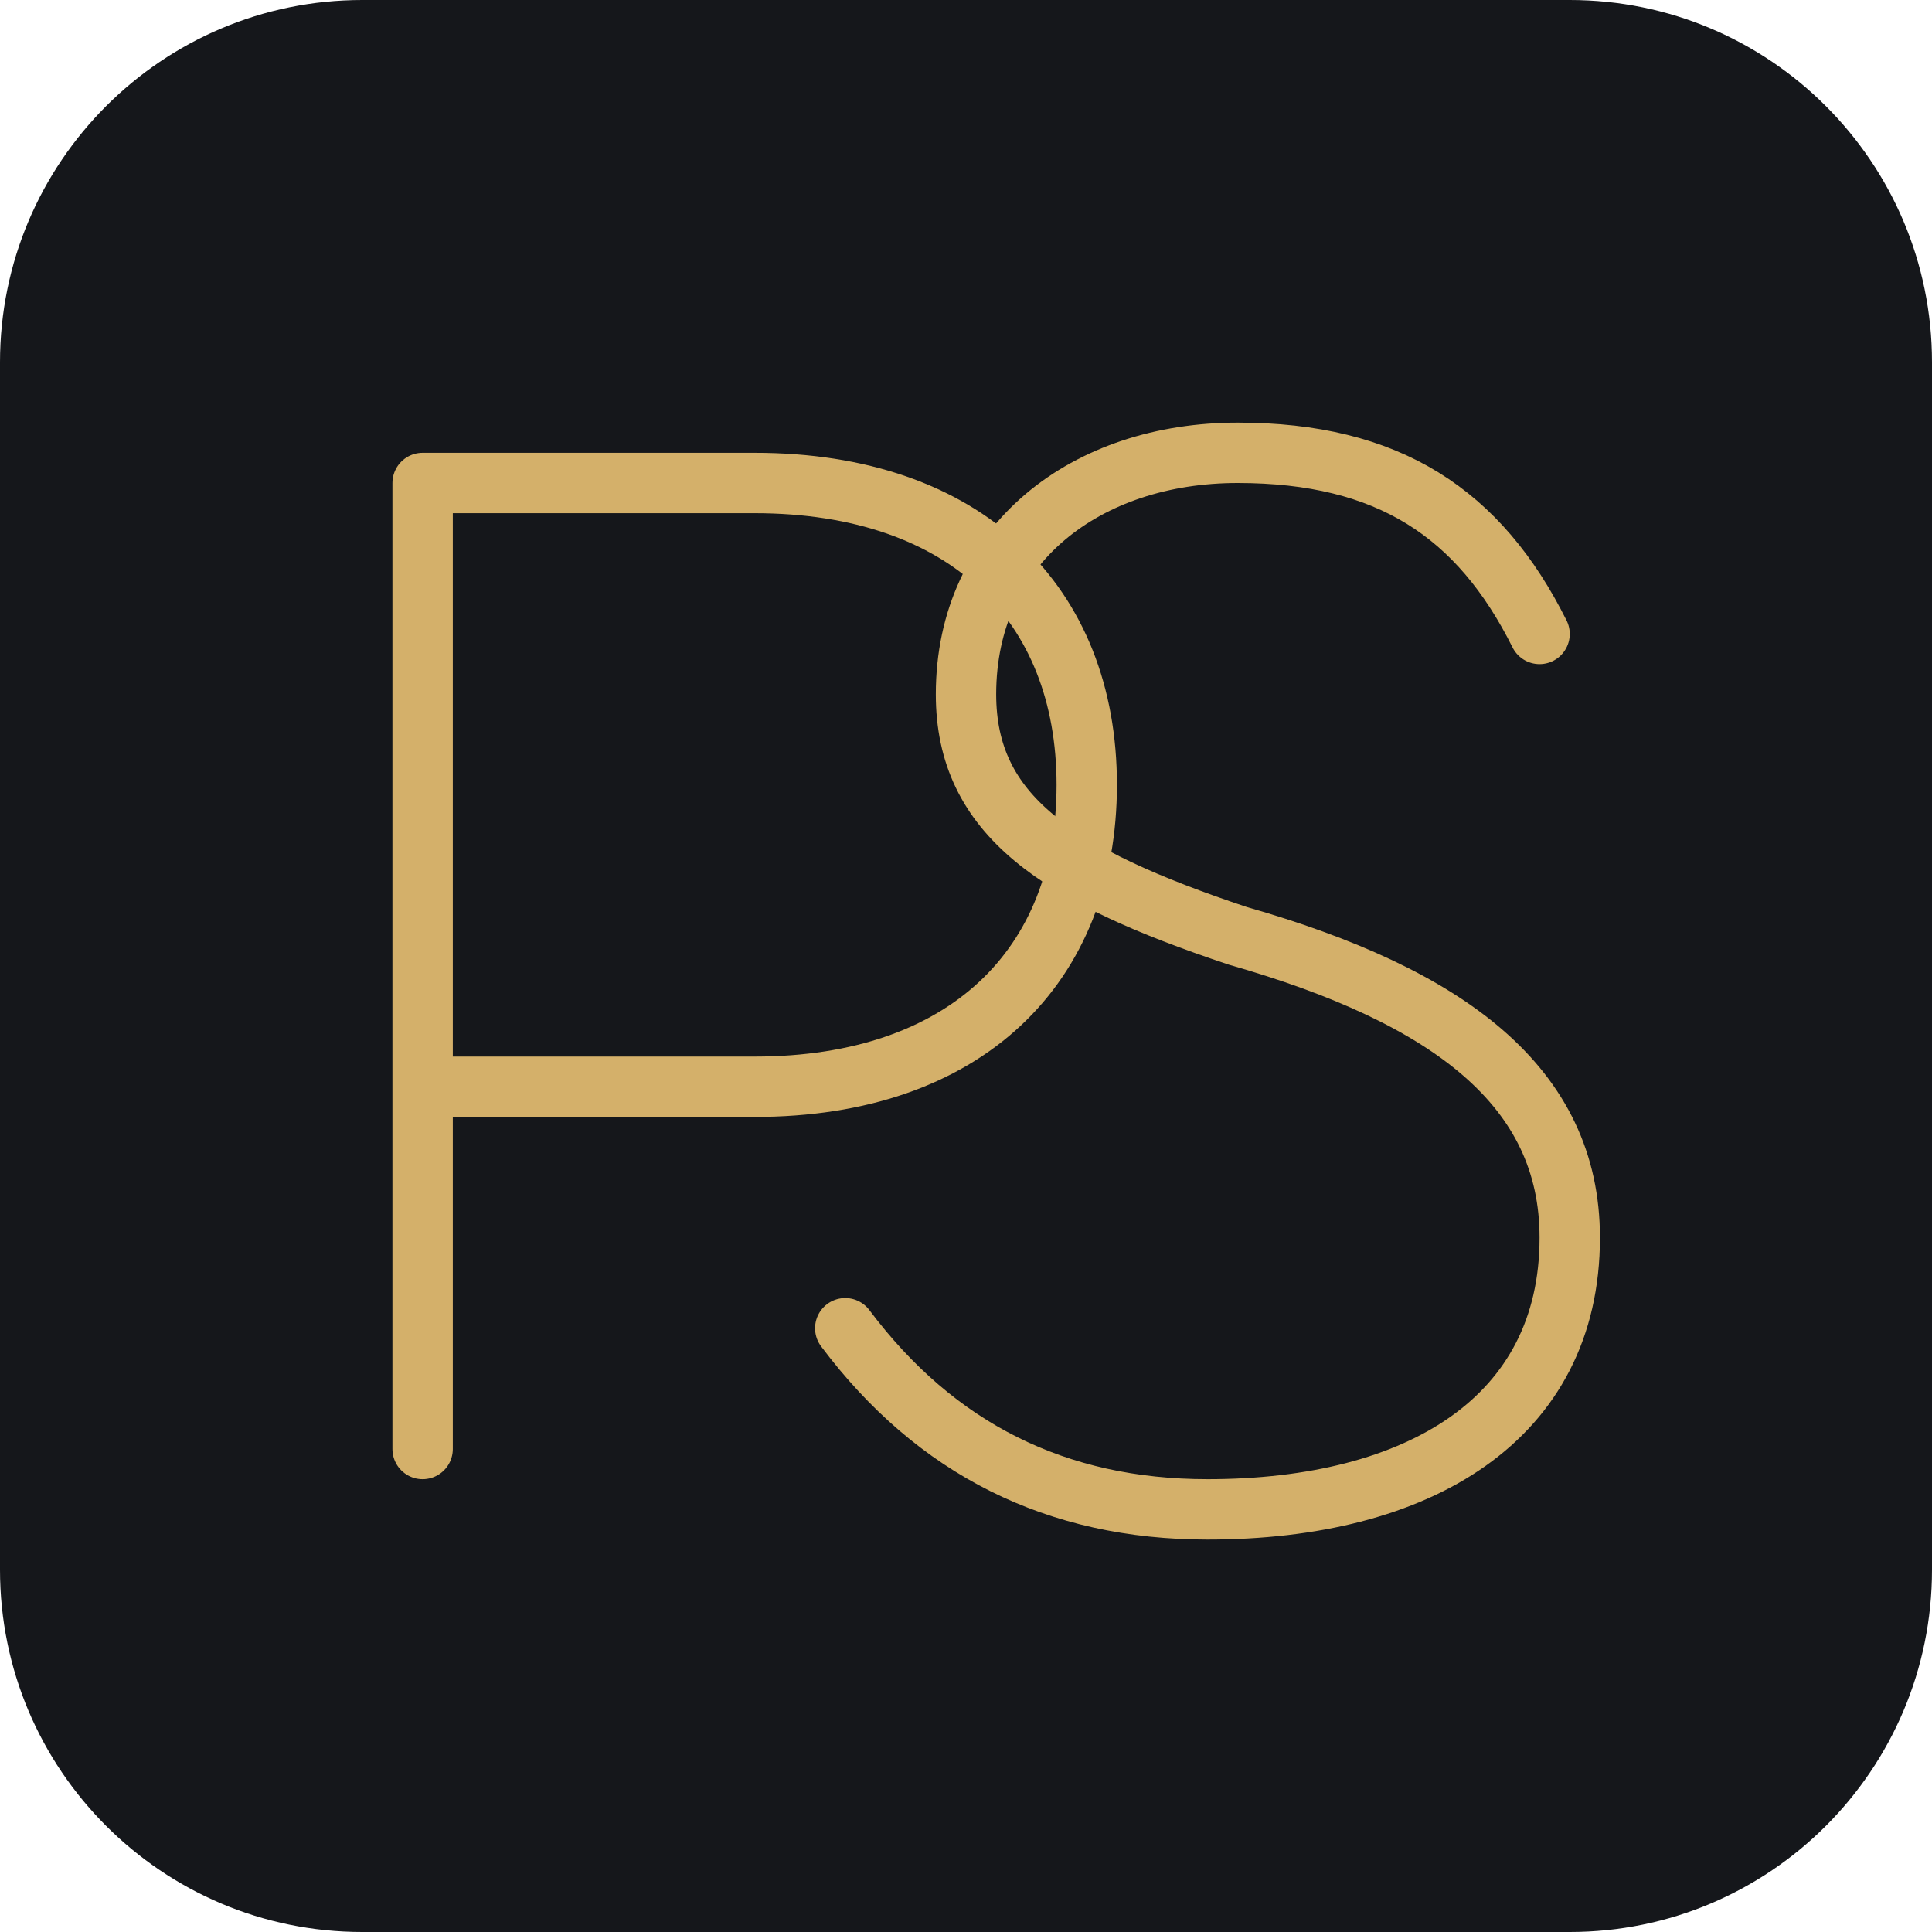
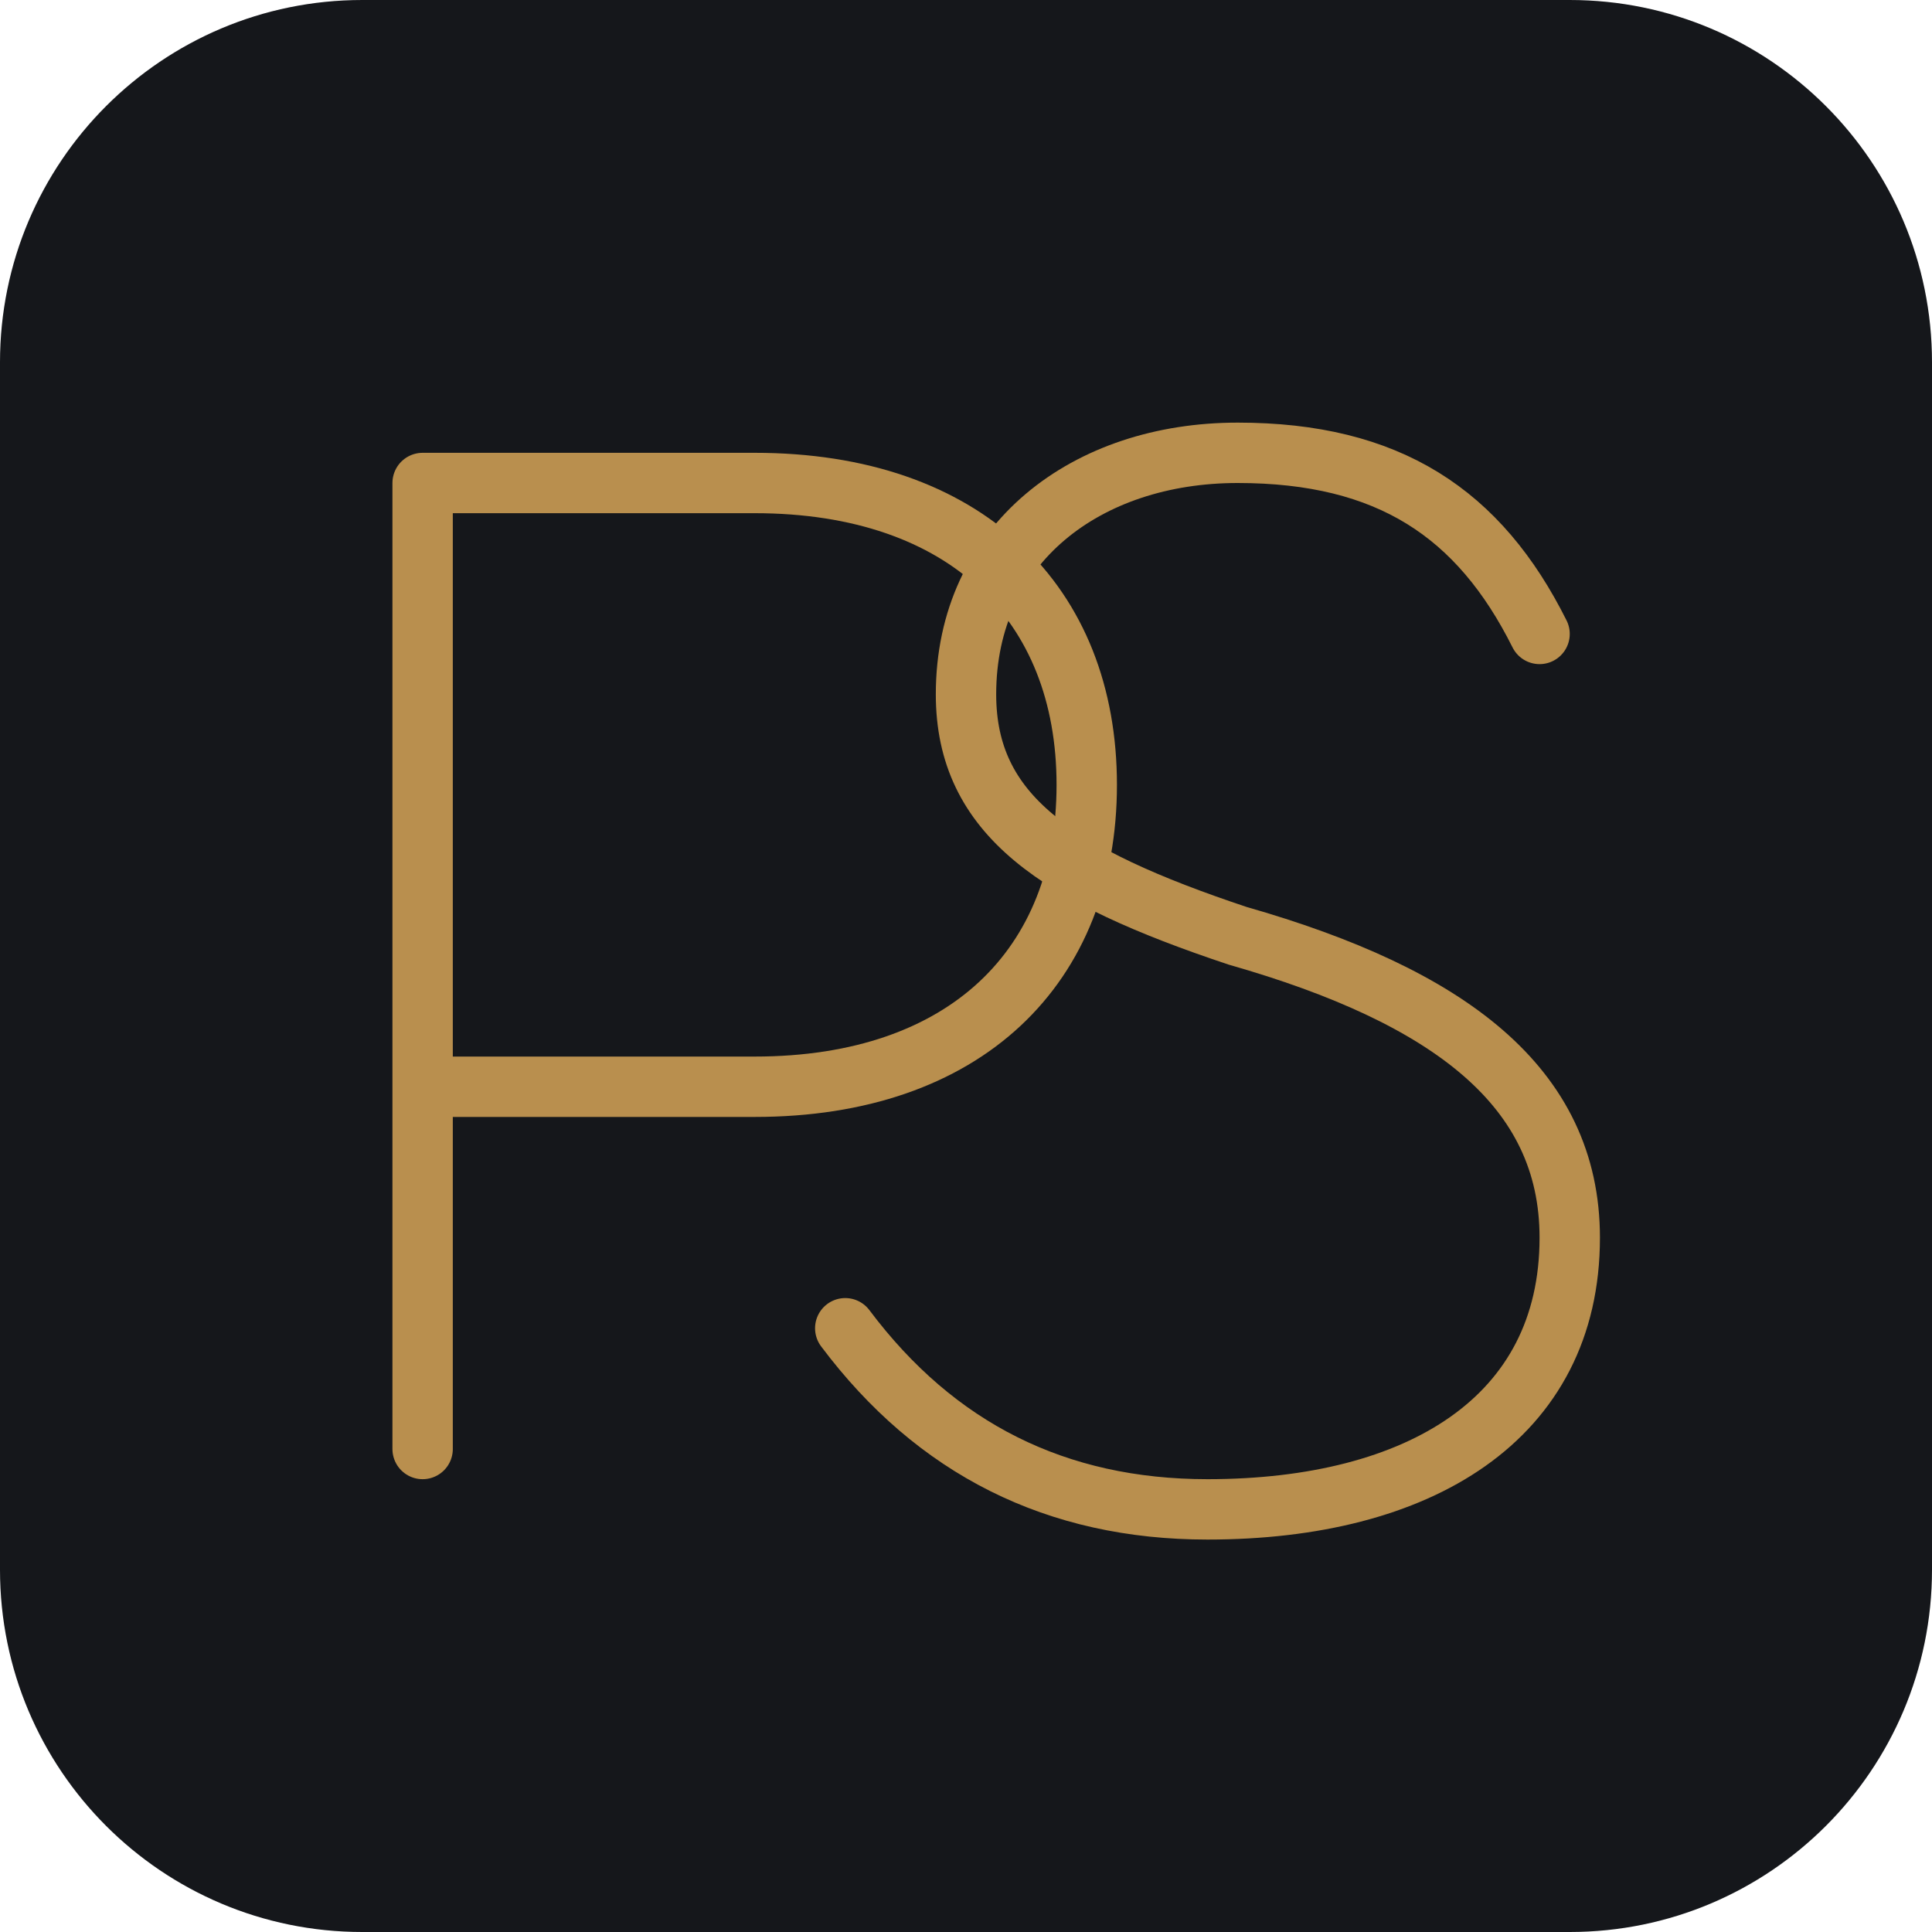
<svg xmlns="http://www.w3.org/2000/svg" viewBox="0 0 64 64" role="img" aria-label="PS">
  <rect width="64" height="64" rx="12" fill="#15171b" />
-   <g fill="none" stroke="#d4b06a" stroke-width="2" stroke-linecap="round" stroke-linejoin="round">
+   <g fill="none" stroke="#b98f4e" stroke-width="2" stroke-linecap="round" stroke-linejoin="round">
    <path d="M14 48V16h11c7 0 11 4 11 10s-4 10-11 10H14" />
    <path d="M51 21c-2-4-5-6-10-6-5 0-9 3-9 8 0 4 3 6 9 8 7 2 11 5 11 10 0 6-5 9-12 9-5 0-9-2-12-6" />
  </g>
</svg>
